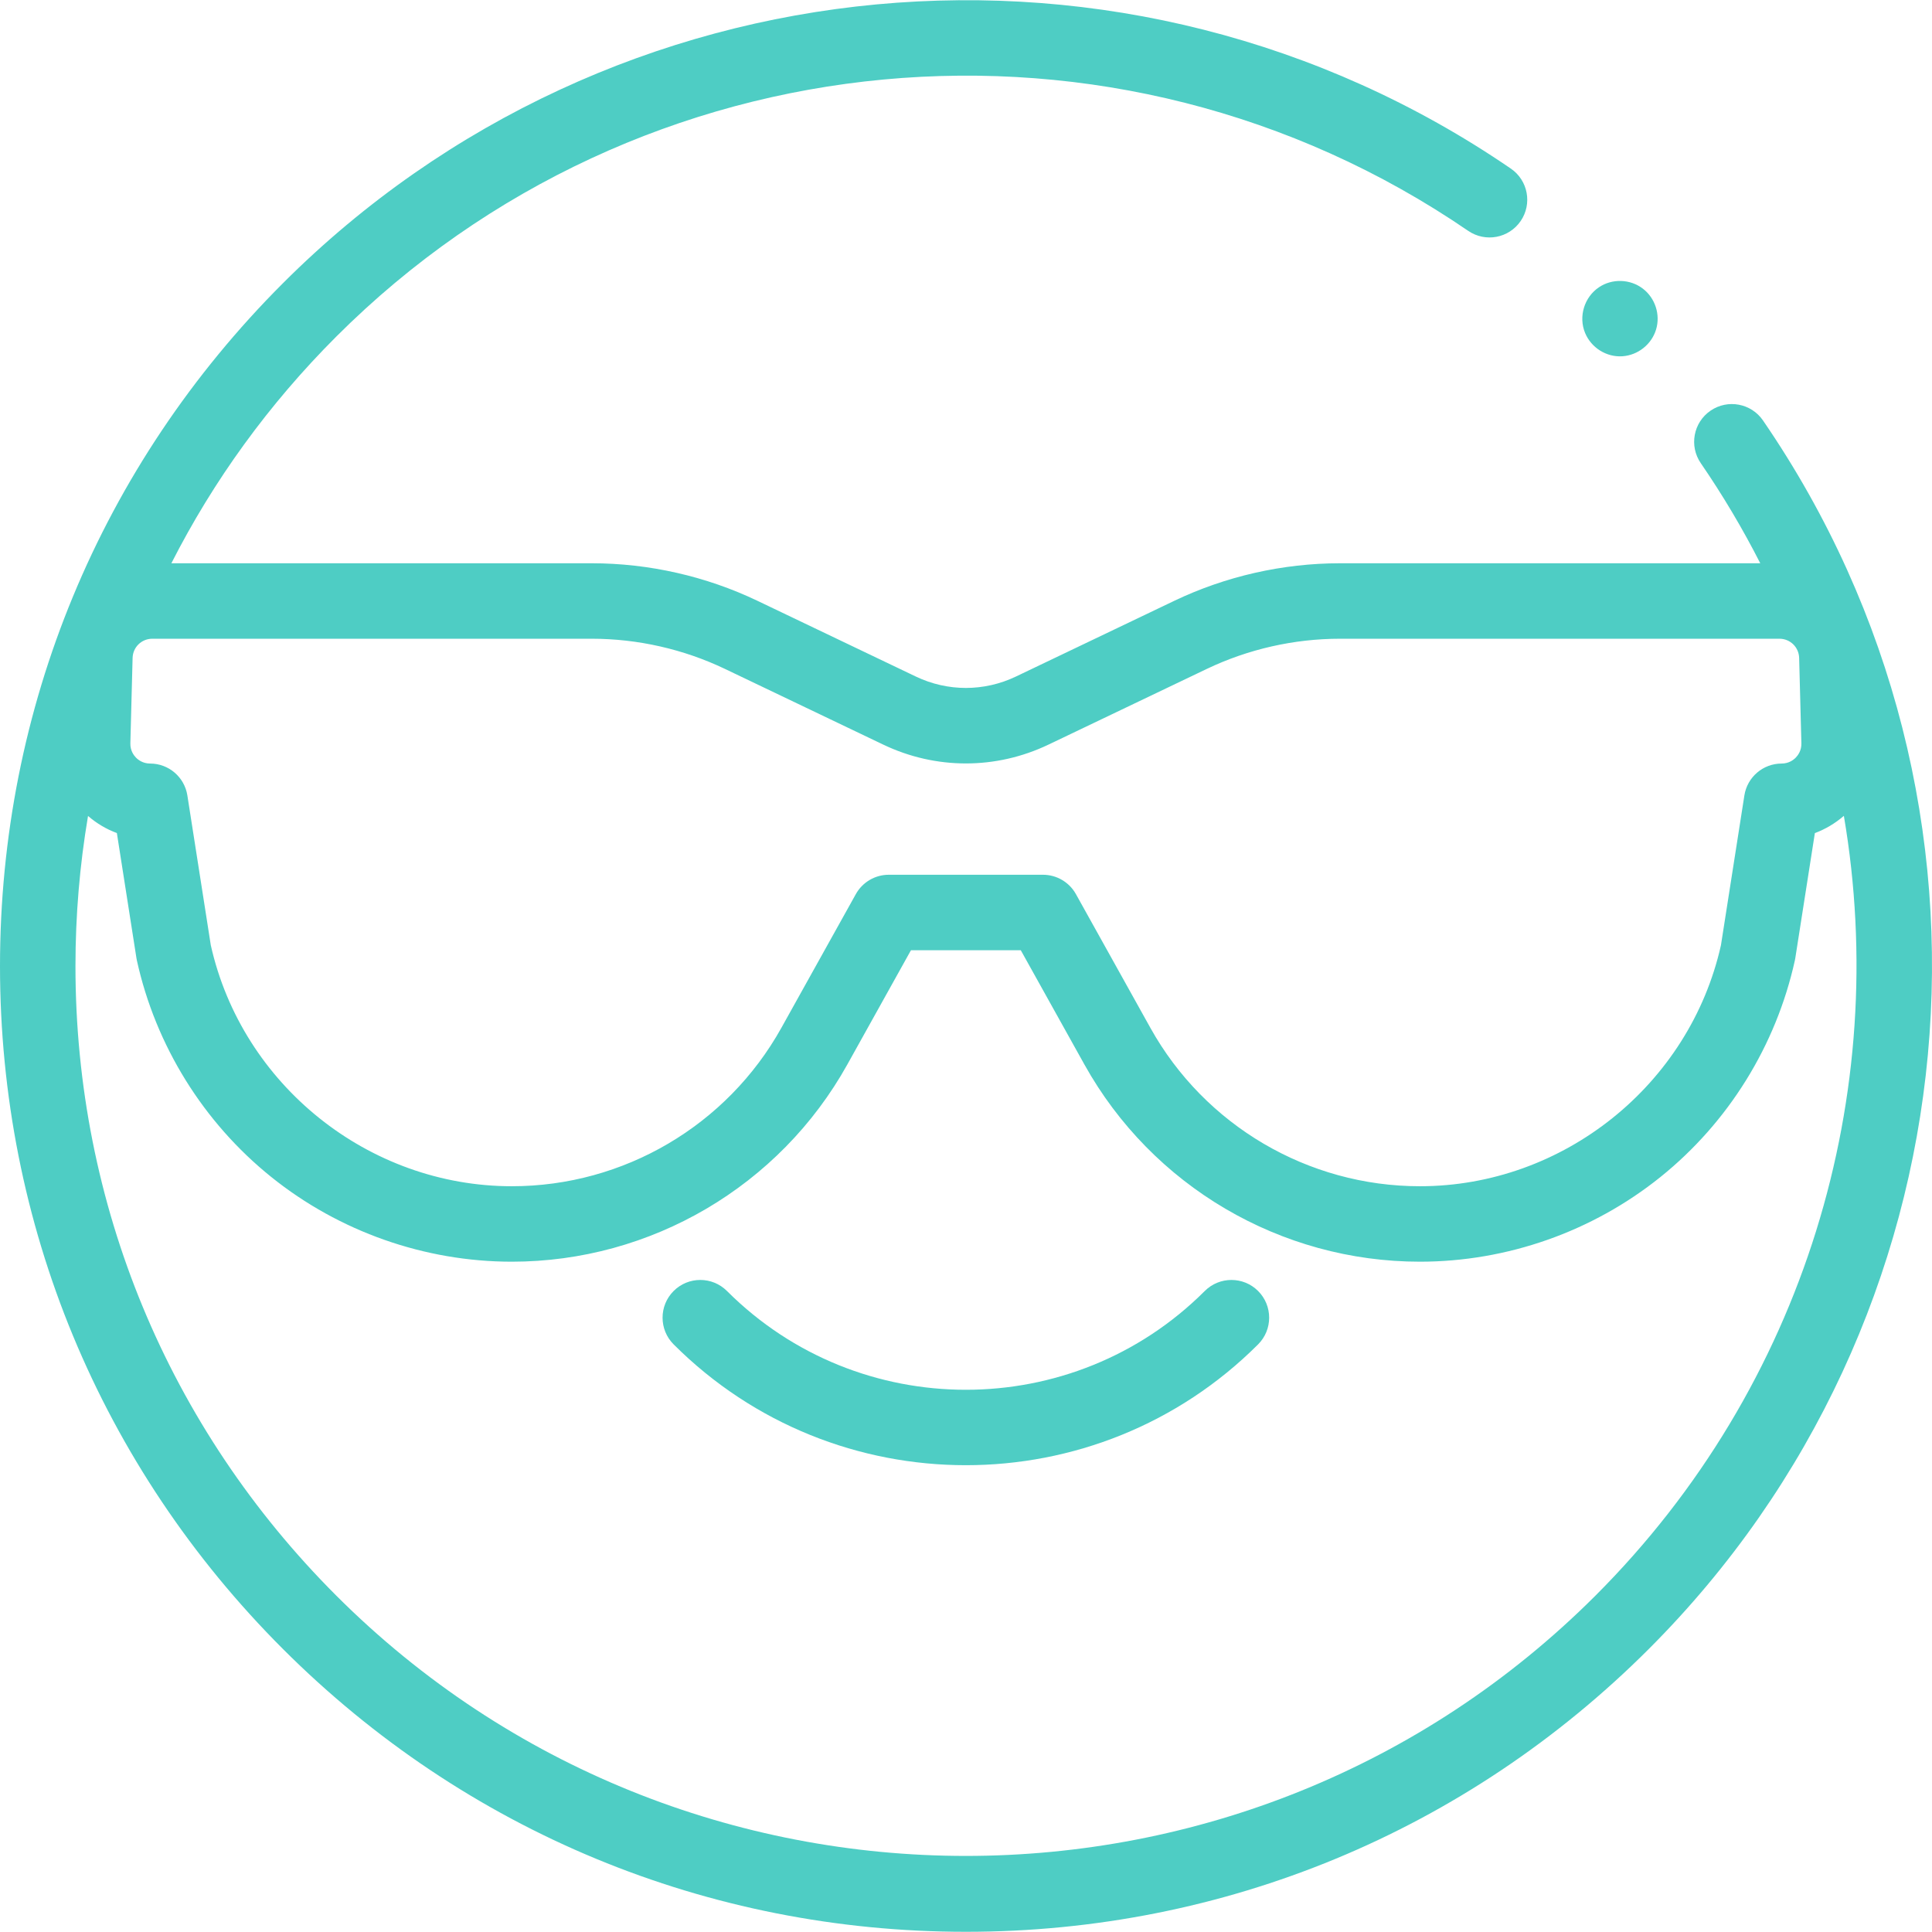
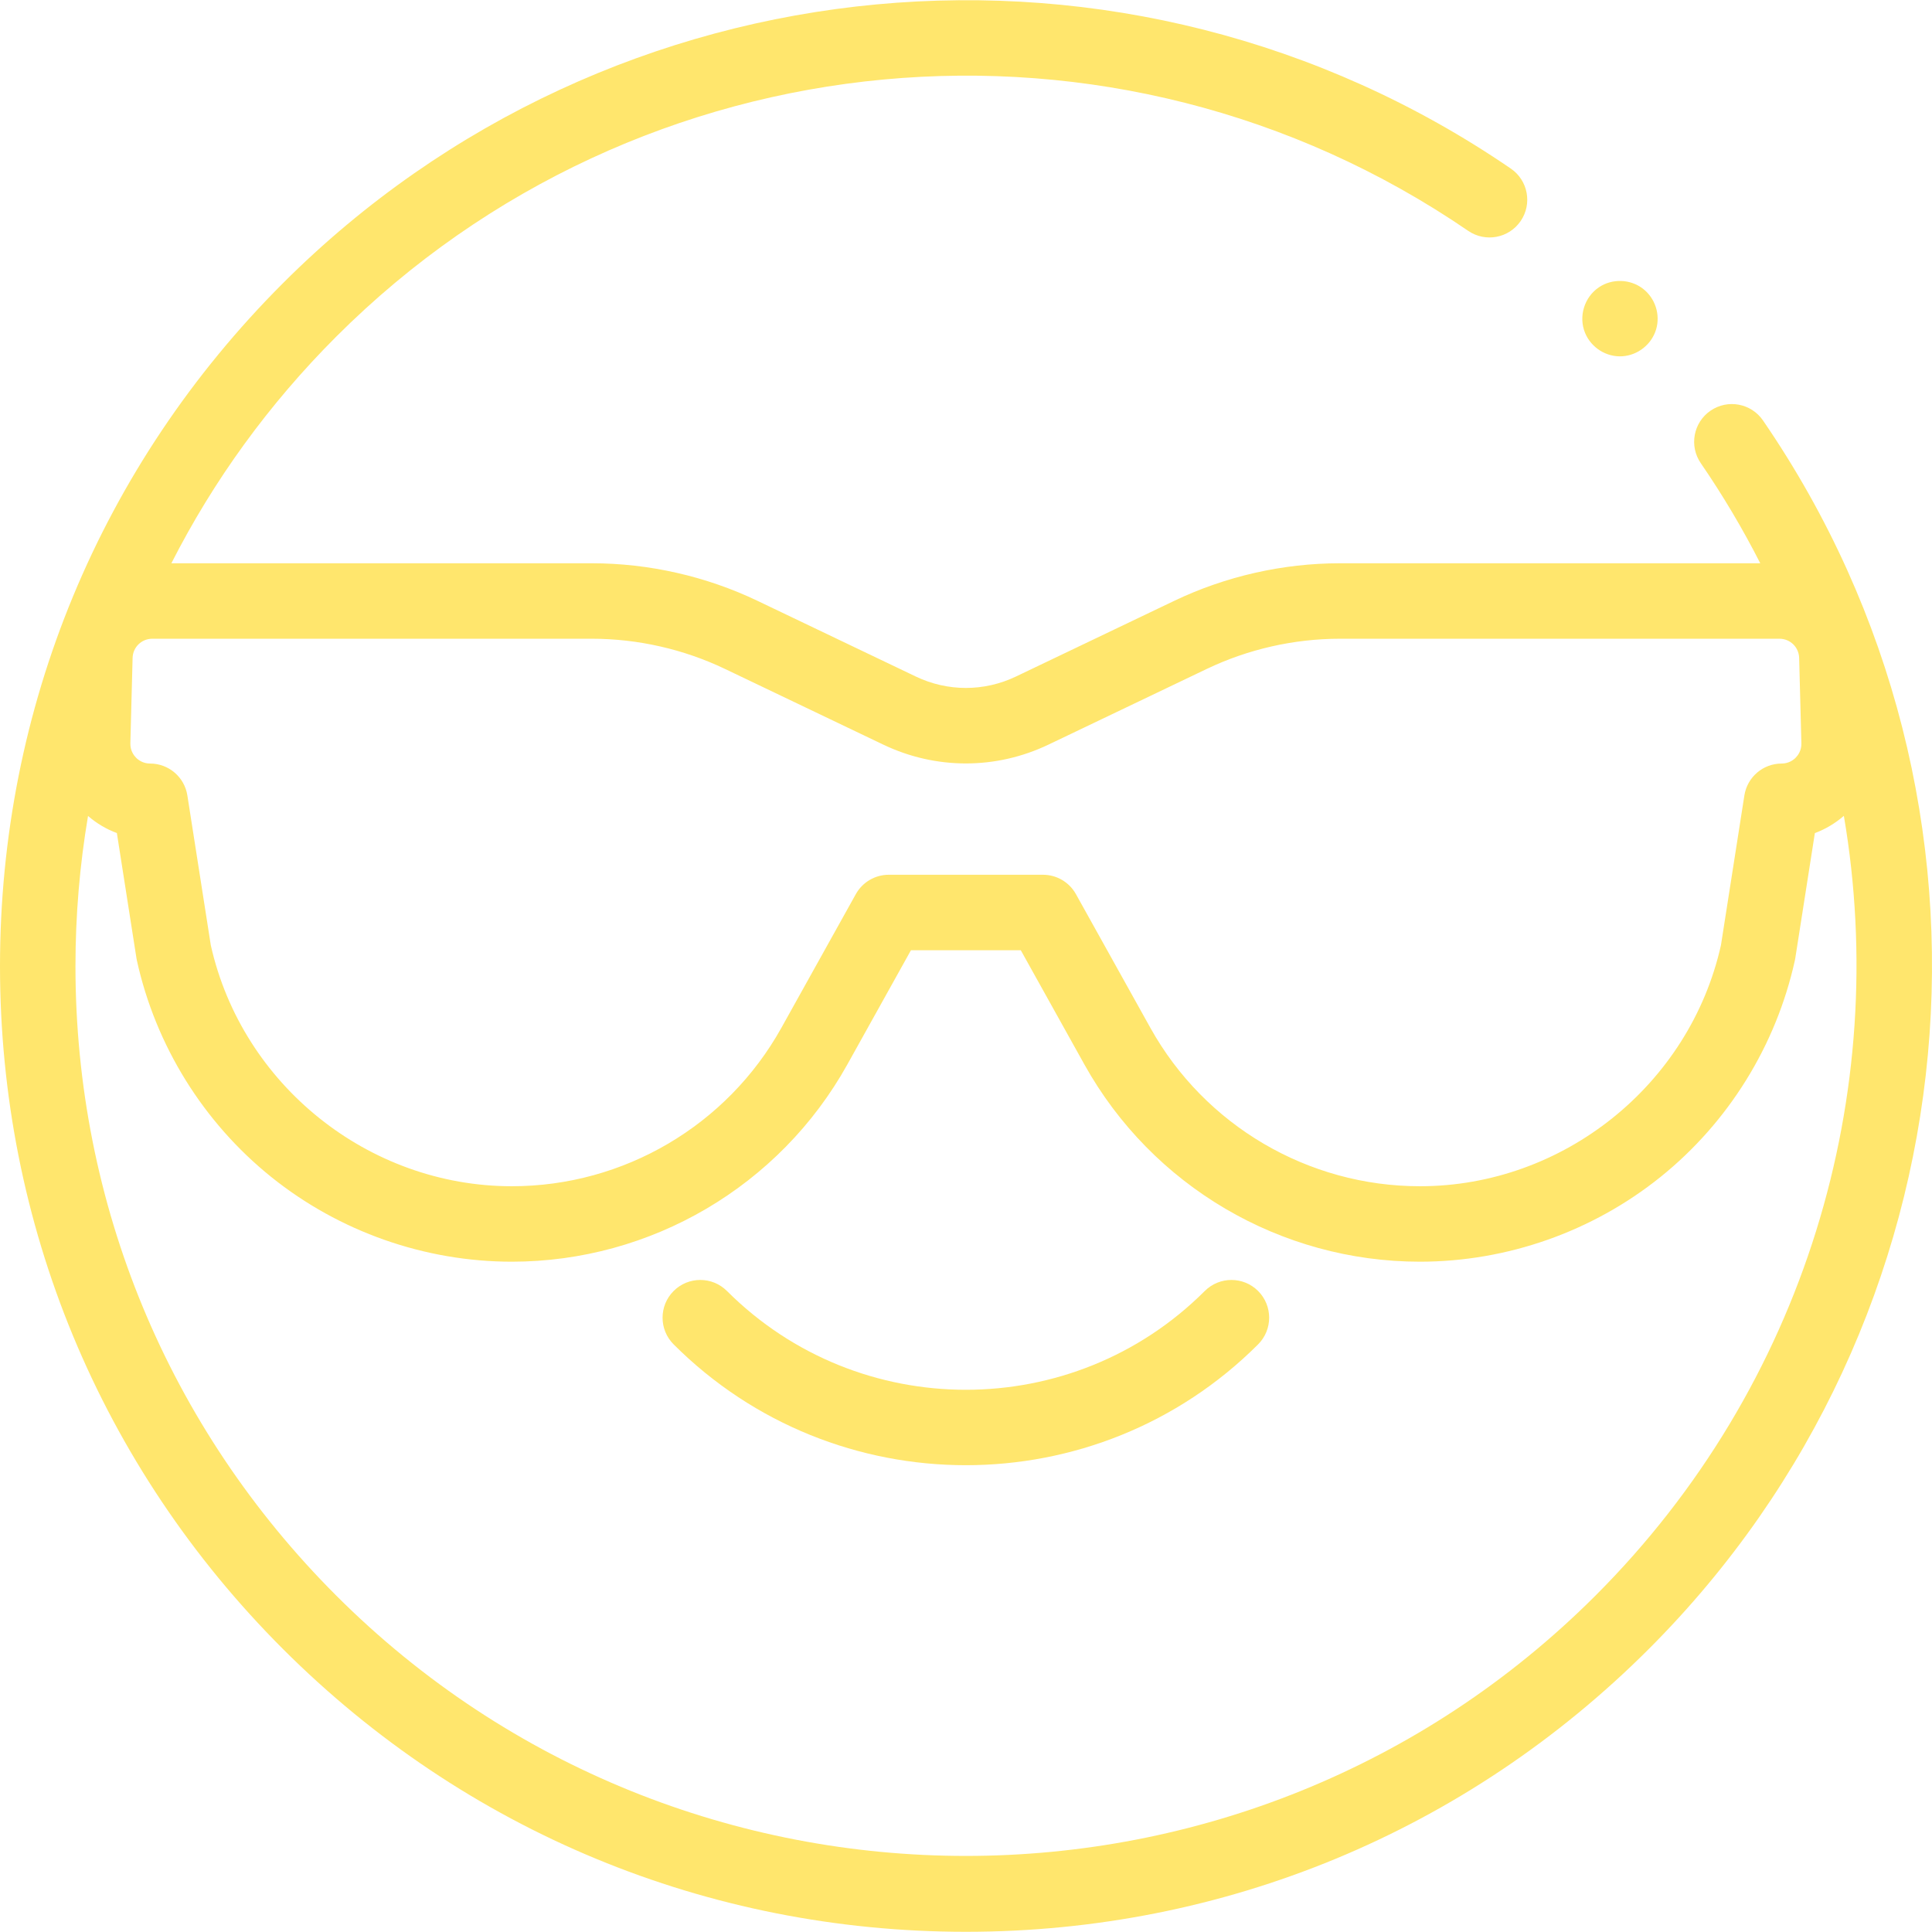
<svg xmlns="http://www.w3.org/2000/svg" version="1.1" width="512" height="512" x="0" y="0" viewBox="0 0 512.068 512.068" style="enable-background:new 0 0 512 512" xml:space="preserve">
  <g>
    <g>
      <g>
        <g>
-           <path d="m467.271 111.436c-3.126-4.555-9.35-5.71-13.904-2.586-4.554 3.126-5.711 9.351-2.586 13.904 5.896 8.59 11.146 17.458 15.767 26.538h-111.417c-15.101 0-30.284 3.443-43.906 9.958l-41.956 20.063c-8.434 4.03-18.105 4.031-26.537 0l-41.956-20.063c-13.623-6.515-28.806-9.958-43.907-9.958h-111.448c11.147-21.92 25.806-42.184 43.702-60.076 80.301-80.287 206.479-92.075 300.02-28.028 4.556 3.118 10.779 1.956 13.9-2.602 3.12-4.557 1.956-10.78-2.602-13.9-101.478-69.481-238.354-56.702-325.46 30.388-48.352 48.343-74.981 112.619-74.981 180.987 0 68.367 26.629 132.644 74.981 180.986 48.352 48.344 112.639 74.968 181.019 74.968s132.667-26.624 181.019-74.968c87.194-87.176 99.917-224.116 30.252-325.611zm-275.123 65.858 41.956 20.063c13.915 6.654 29.876 6.655 43.792 0l41.956-20.063c10.945-5.234 23.145-8.001 35.278-8.001h116.497c2.857 0 5.154 2.237 5.229 5.092l.593 22.624c.05 1.918-.907 3.194-1.481 3.784-.575.591-1.827 1.581-3.748 1.581-4.926 0-9.118 3.587-9.88 8.454l-6.214 39.711c-8.304 37.025-41.81 63.868-79.786 63.868-29.646 0-57.021-16.089-71.441-41.987l-19.73-35.435c-1.766-3.17-5.109-5.135-8.737-5.135h-40.862c-3.628 0-6.972 1.965-8.737 5.135l-19.73 35.436c-14.42 25.897-41.795 41.986-71.442 41.986-37.976 0-71.481-26.842-79.786-63.867l-6.214-39.712c-.762-4.867-4.954-8.454-9.88-8.454-1.921 0-3.173-.99-3.748-1.581-.575-.59-1.531-1.866-1.481-3.784l.593-22.624c.075-2.855 2.371-5.092 5.229-5.092h116.497c12.131 0 24.331 2.766 35.277 8.001zm230.73 245.611c-92.018 92-241.738 92-333.756 0-44.574-44.566-69.122-103.819-69.122-166.844 0-13.474 1.131-26.773 3.331-39.796 2.288 1.976 4.868 3.509 7.647 4.541l5.186 33.14c.032.203.07.405.114.606 4.971 22.557 17.626 42.948 35.634 57.417 18.007 14.469 40.646 22.438 63.748 22.438 36.897 0 70.968-20.023 88.916-52.257l16.871-30.3h29.105l16.871 30.3c17.948 32.233 52.019 52.257 88.916 52.257 23.102 0 45.741-7.969 63.748-22.438 18.008-14.469 30.663-34.86 35.634-57.417.044-.201.082-.403.114-.606l5.187-33.14c2.794-1.037 5.388-2.582 7.685-4.573 12.53 73.504-10.212 151.066-65.829 206.672z" fill="#4ecdc4" data-original="#000000" />
-           <path d="m420.13 88.269c1.625 3.897 5.652 6.45 9.887 6.157 4.112-.285 7.711-3.132 8.913-7.077 1.201-3.943-.219-8.325-3.484-10.834-3.35-2.575-8.122-2.745-11.637-.386-3.909 2.623-5.491 7.788-3.679 12.14z" fill="#4ecdc4" data-original="#000000" />
-           <path d="m319.316 342.175c-34.913 34.906-91.722 34.906-126.635 0-3.905-3.906-10.237-3.905-14.142.001-3.905 3.905-3.904 10.237.001 14.142 21.355 21.352 49.407 32.027 77.458 32.027 28.052 0 56.103-10.676 77.458-32.027 3.905-3.904 3.906-10.236.001-14.142-3.902-3.905-10.235-3.906-14.141-.001z" fill="#4ecdc4" data-original="#000000" />
+           <path d="m467.271 111.436c-3.126-4.555-9.35-5.71-13.904-2.586-4.554 3.126-5.711 9.351-2.586 13.904 5.896 8.59 11.146 17.458 15.767 26.538h-111.417c-15.101 0-30.284 3.443-43.906 9.958l-41.956 20.063c-8.434 4.03-18.105 4.031-26.537 0l-41.956-20.063c-13.623-6.515-28.806-9.958-43.907-9.958h-111.448c11.147-21.92 25.806-42.184 43.702-60.076 80.301-80.287 206.479-92.075 300.02-28.028 4.556 3.118 10.779 1.956 13.9-2.602 3.12-4.557 1.956-10.78-2.602-13.9-101.478-69.481-238.354-56.702-325.46 30.388-48.352 48.343-74.981 112.619-74.981 180.987 0 68.367 26.629 132.644 74.981 180.986 48.352 48.344 112.639 74.968 181.019 74.968s132.667-26.624 181.019-74.968c87.194-87.176 99.917-224.116 30.252-325.611zm-275.123 65.858 41.956 20.063c13.915 6.654 29.876 6.655 43.792 0l41.956-20.063c10.945-5.234 23.145-8.001 35.278-8.001h116.497c2.857 0 5.154 2.237 5.229 5.092l.593 22.624c.05 1.918-.907 3.194-1.481 3.784-.575.591-1.827 1.581-3.748 1.581-4.926 0-9.118 3.587-9.88 8.454l-6.214 39.711c-8.304 37.025-41.81 63.868-79.786 63.868-29.646 0-57.021-16.089-71.441-41.987l-19.73-35.435c-1.766-3.17-5.109-5.135-8.737-5.135h-40.862c-3.628 0-6.972 1.965-8.737 5.135l-19.73 35.436c-14.42 25.897-41.795 41.986-71.442 41.986-37.976 0-71.481-26.842-79.786-63.867l-6.214-39.712c-.762-4.867-4.954-8.454-9.88-8.454-1.921 0-3.173-.99-3.748-1.581-.575-.59-1.531-1.866-1.481-3.784l.593-22.624c.075-2.855 2.371-5.092 5.229-5.092h116.497c12.131 0 24.331 2.766 35.277 8.001zm230.73 245.611c-92.018 92-241.738 92-333.756 0-44.574-44.566-69.122-103.819-69.122-166.844 0-13.474 1.131-26.773 3.331-39.796 2.288 1.976 4.868 3.509 7.647 4.541l5.186 33.14c.032.203.07.405.114.606 4.971 22.557 17.626 42.948 35.634 57.417 18.007 14.469 40.646 22.438 63.748 22.438 36.897 0 70.968-20.023 88.916-52.257l16.871-30.3h29.105l16.871 30.3c17.948 32.233 52.019 52.257 88.916 52.257 23.102 0 45.741-7.969 63.748-22.438 18.008-14.469 30.663-34.86 35.634-57.417.044-.201.082-.403.114-.606l5.187-33.14c2.794-1.037 5.388-2.582 7.685-4.573 12.53 73.504-10.212 151.066-65.829 206.672z" fill="#ffe66d" data-original="#000000" />
+           <path d="m420.13 88.269c1.625 3.897 5.652 6.45 9.887 6.157 4.112-.285 7.711-3.132 8.913-7.077 1.201-3.943-.219-8.325-3.484-10.834-3.35-2.575-8.122-2.745-11.637-.386-3.909 2.623-5.491 7.788-3.679 12.14z" fill="#ffe66d" data-original="#000000" />
+           <path d="m319.316 342.175c-34.913 34.906-91.722 34.906-126.635 0-3.905-3.906-10.237-3.905-14.142.001-3.905 3.905-3.904 10.237.001 14.142 21.355 21.352 49.407 32.027 77.458 32.027 28.052 0 56.103-10.676 77.458-32.027 3.905-3.904 3.906-10.236.001-14.142-3.902-3.905-10.235-3.906-14.141-.001z" fill="#ffe66d" data-original="#000000" />
        </g>
      </g>
    </g>
  </g>
</svg>
